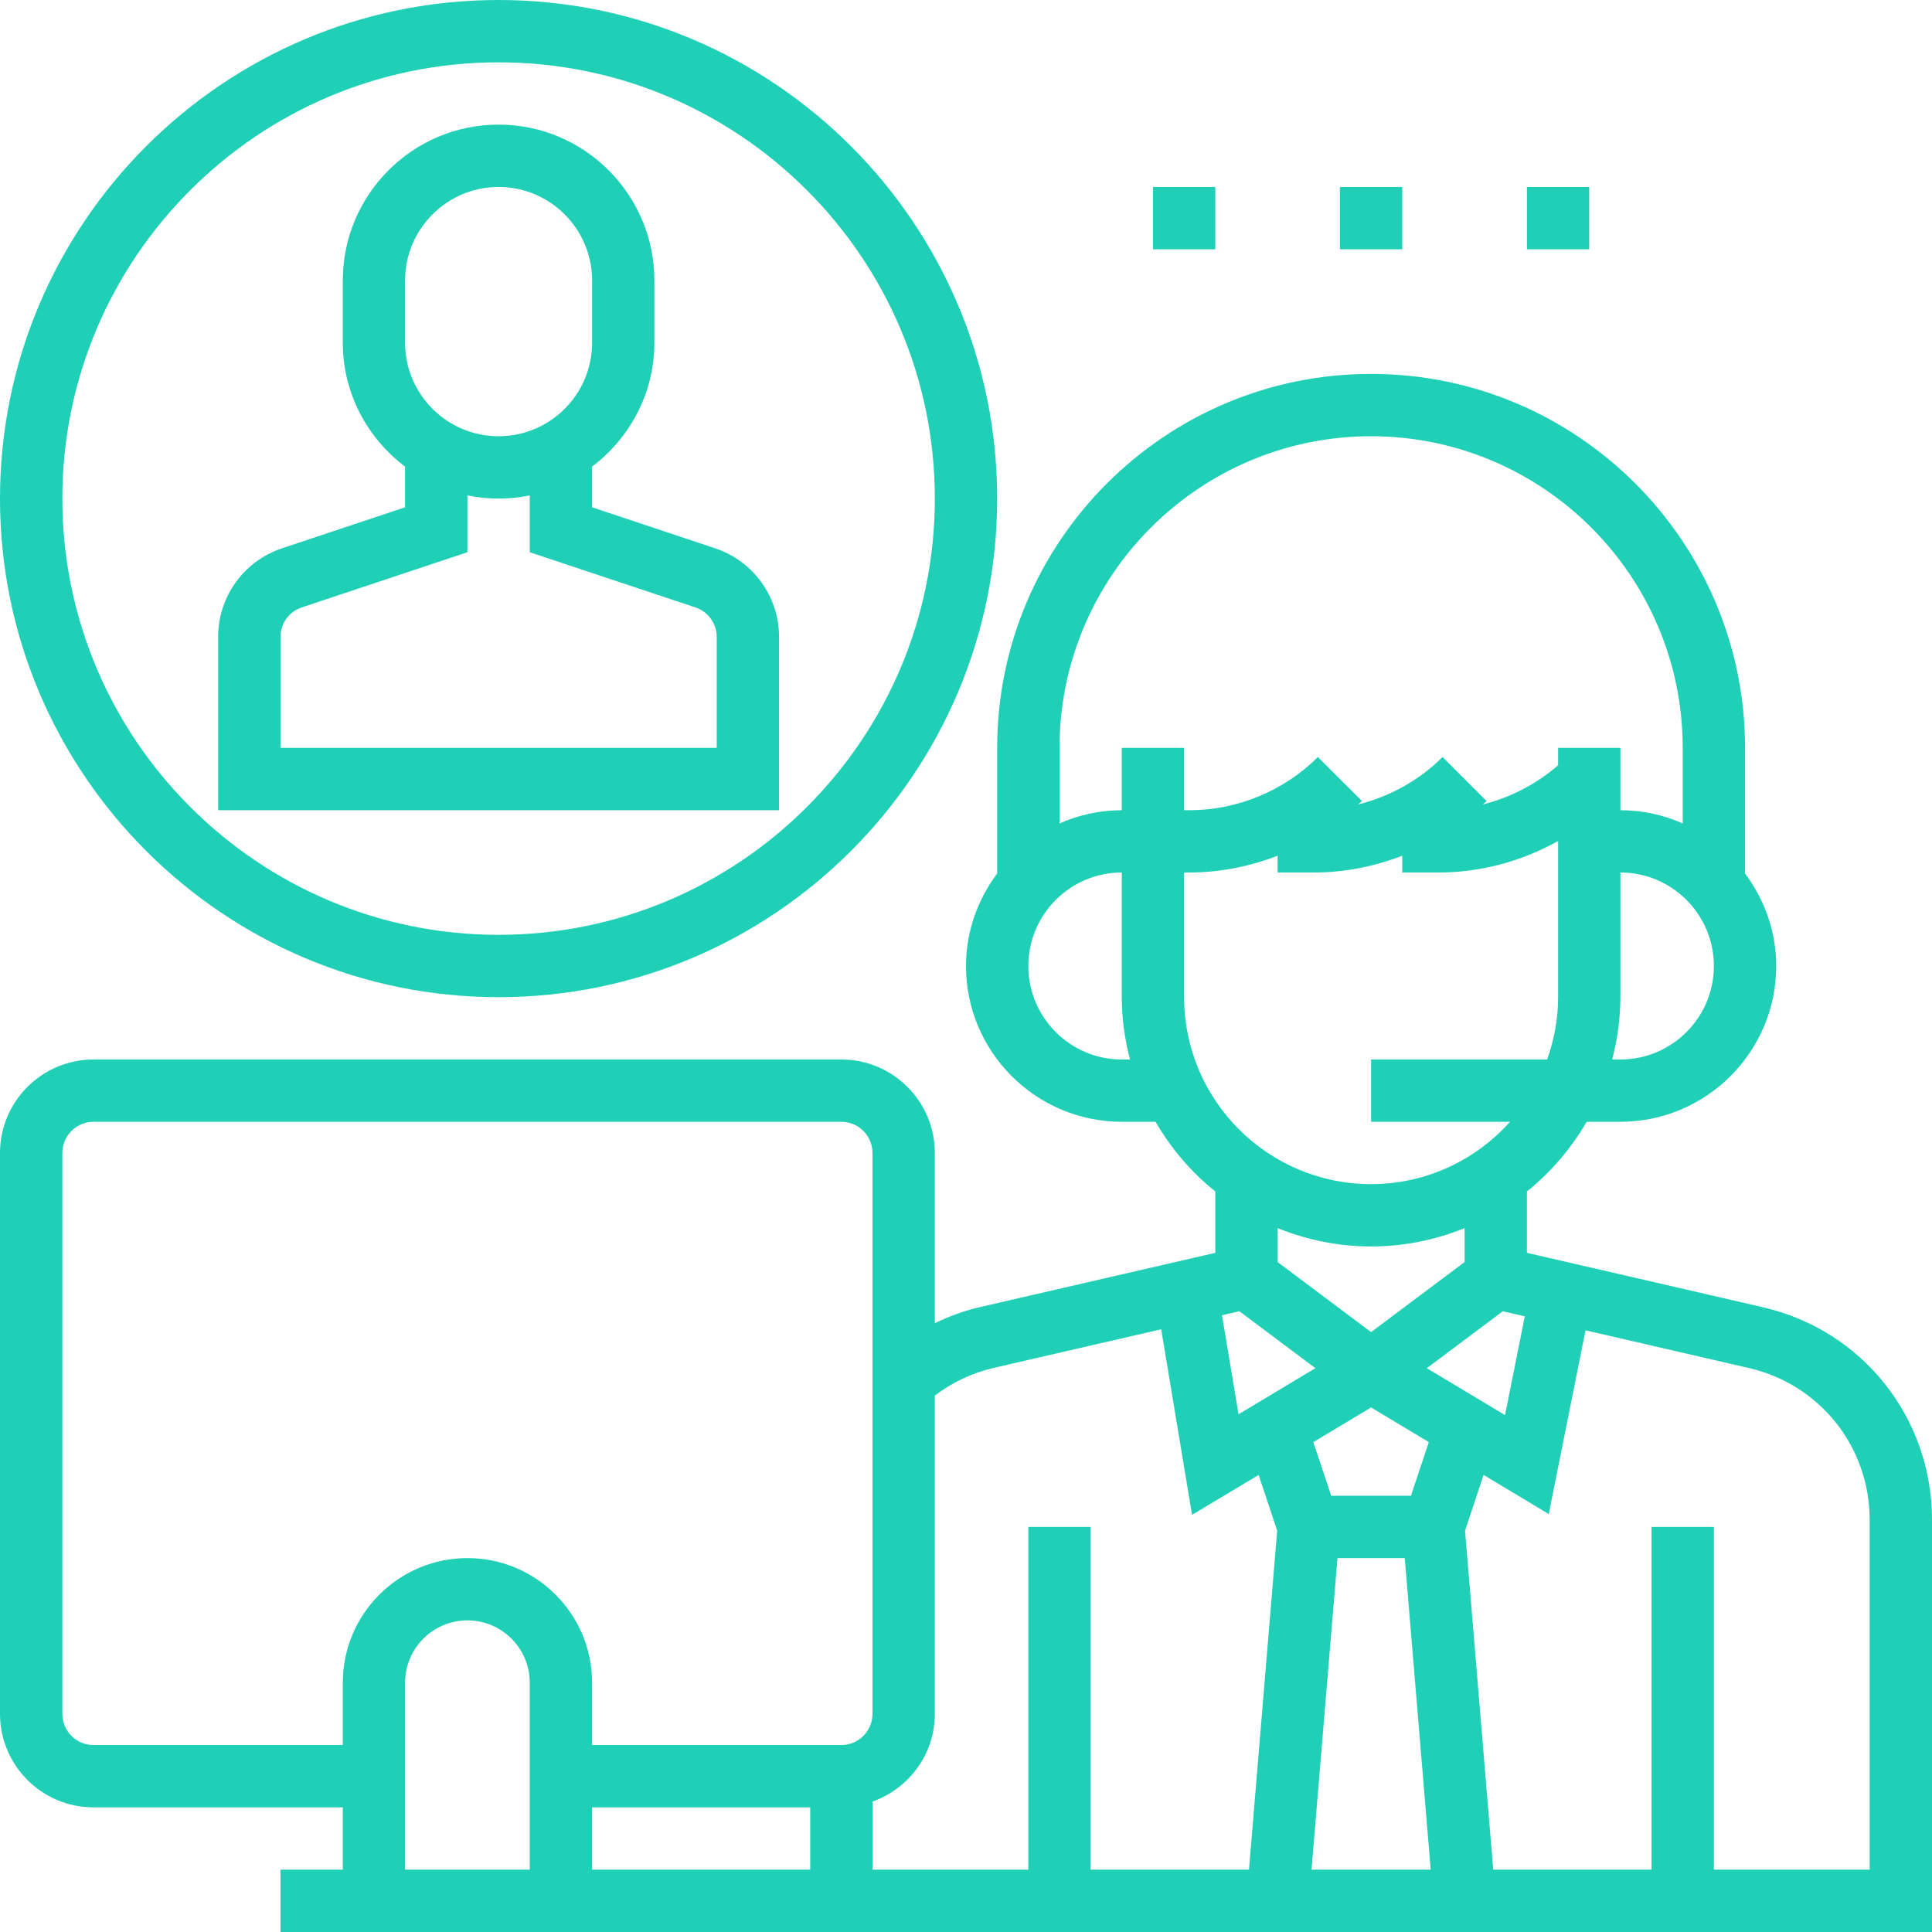
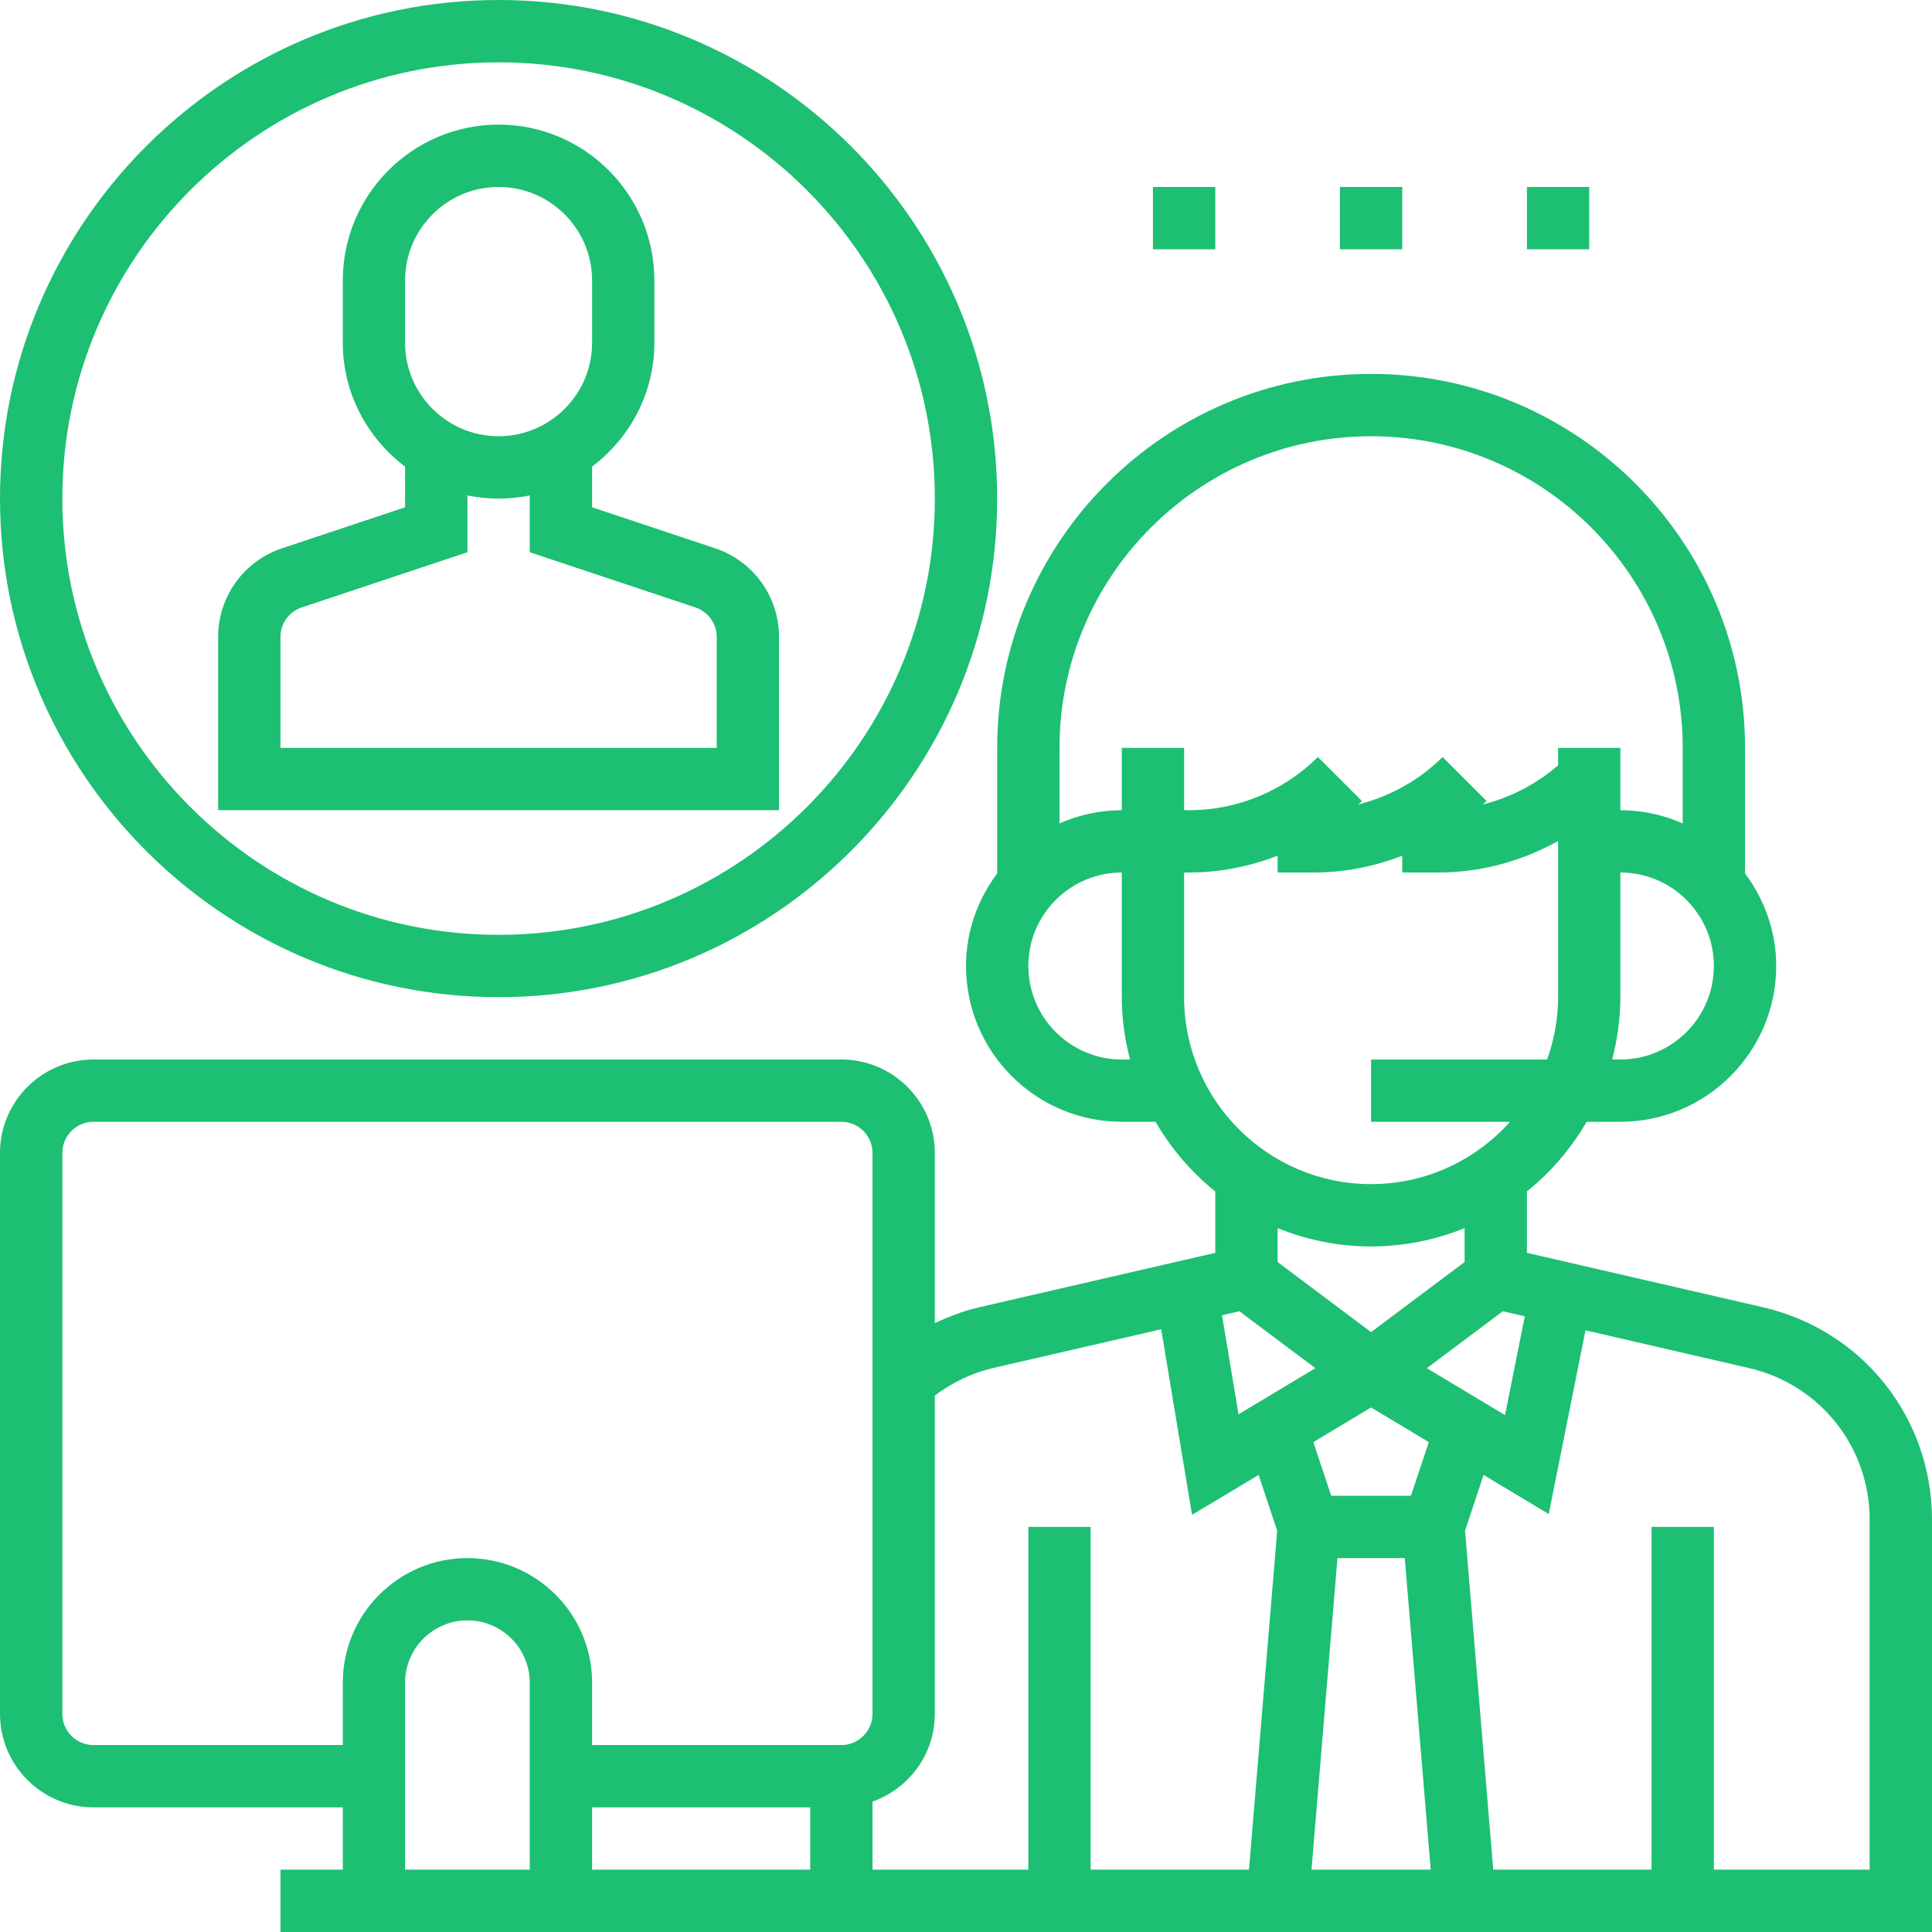
<svg xmlns="http://www.w3.org/2000/svg" preserveAspectRatio="xMidYMid" width="30" height="30" viewBox="0 0 30 30">
  <defs>
    <style>
      .cls-1 {
-         fill: #1fd0b6;
+         fill: #1dbf73;
        fill-rule: evenodd;
      }
    </style>
  </defs>
  <path d="M4.355,30.000 L4.355,29.032 L5.323,29.032 L5.323,28.065 L1.452,28.065 C0.651,28.065 -0.000,27.413 -0.000,26.613 L-0.000,17.903 C-0.000,17.103 0.651,16.452 1.452,16.452 L13.065,16.452 C13.865,16.452 14.516,17.103 14.516,17.903 L14.516,20.546 C14.737,20.441 14.967,20.354 15.206,20.299 L18.871,19.454 L18.871,18.501 C18.498,18.202 18.184,17.834 17.943,17.419 L17.419,17.419 C16.085,17.419 15.000,16.334 15.000,15.000 C15.000,14.460 15.184,13.966 15.484,13.563 L15.484,11.613 C15.484,8.411 18.088,5.806 21.290,5.806 C24.492,5.806 27.097,8.411 27.097,11.613 L27.097,13.563 C27.397,13.966 27.581,14.460 27.581,15.000 C27.581,16.334 26.495,17.419 25.161,17.419 L24.638,17.419 C24.396,17.834 24.082,18.202 23.710,18.501 L23.710,19.454 L27.375,20.299 C28.921,20.656 30.000,22.013 30.000,23.600 L30.000,30.000 L4.355,30.000 ZM22.216,29.032 L21.813,24.194 L20.768,24.194 L20.365,29.032 L22.216,29.032 ZM20.425,21.245 L19.245,20.361 L18.975,20.423 L19.232,21.961 L20.425,21.245 ZM20.393,22.393 L20.671,23.226 L21.909,23.226 L22.187,22.393 L21.290,21.855 L20.393,22.393 ZM19.839,19.597 L21.290,20.685 L22.742,19.597 L22.742,19.070 C22.294,19.252 21.804,19.355 21.290,19.355 C20.777,19.355 20.287,19.252 19.839,19.070 L19.839,19.597 ZM22.156,21.245 L23.370,21.974 L23.677,20.440 L23.336,20.361 L22.156,21.245 ZM9.194,29.032 L12.581,29.032 L12.581,28.065 L9.194,28.065 L9.194,29.032 ZM6.290,29.032 L8.226,29.032 L8.226,26.129 C8.226,25.595 7.792,25.161 7.258,25.161 C6.724,25.161 6.290,25.595 6.290,26.129 L6.290,29.032 ZM13.548,17.903 C13.548,17.636 13.331,17.419 13.065,17.419 L1.452,17.419 C1.185,17.419 0.968,17.636 0.968,17.903 L0.968,26.613 C0.968,26.880 1.185,27.097 1.452,27.097 L5.323,27.097 L5.323,26.129 C5.323,25.062 6.191,24.194 7.258,24.194 C8.326,24.194 9.194,25.062 9.194,26.129 L9.194,27.097 L13.065,27.097 C13.331,27.097 13.548,26.880 13.548,26.613 L13.548,17.903 ZM18.510,23.522 L18.031,20.641 L15.423,21.242 C15.093,21.319 14.785,21.467 14.516,21.670 L14.516,26.613 C14.516,27.243 14.110,27.775 13.548,27.975 L13.548,29.032 L15.968,29.032 L15.968,23.710 L16.935,23.710 L16.935,29.032 L19.394,29.032 L19.832,23.769 L19.544,22.903 L18.510,23.522 ZM15.968,15.000 C15.968,15.800 16.619,16.452 17.419,16.452 L17.547,16.452 C17.466,16.141 17.419,15.819 17.419,15.484 L17.419,13.548 C16.619,13.548 15.968,14.200 15.968,15.000 ZM25.161,16.452 C25.962,16.452 26.613,15.800 26.613,15.000 C26.613,14.200 25.962,13.548 25.161,13.548 L25.161,15.484 C25.161,15.819 25.114,16.141 25.034,16.452 L25.161,16.452 ZM25.161,11.613 L25.161,12.581 C25.506,12.581 25.832,12.655 26.129,12.786 L26.129,11.613 C26.129,8.945 23.958,6.774 21.290,6.774 C18.622,6.774 16.452,8.945 16.452,11.613 L16.452,12.786 C16.749,12.655 17.075,12.581 17.419,12.581 L17.419,11.613 L18.387,11.613 L18.387,12.581 L18.470,12.581 C19.213,12.581 19.939,12.280 20.464,11.755 L21.149,12.439 C21.130,12.457 21.109,12.473 21.090,12.492 C21.582,12.368 22.039,12.116 22.400,11.755 L23.084,12.439 C23.065,12.457 23.044,12.473 23.025,12.492 C23.456,12.383 23.858,12.175 24.194,11.883 L24.194,11.613 L25.161,11.613 ZM24.024,16.452 C24.132,16.148 24.194,15.824 24.194,15.484 L24.194,13.059 C23.631,13.374 22.991,13.548 22.341,13.548 L21.774,13.548 L21.774,13.287 C21.340,13.456 20.876,13.548 20.406,13.548 L19.839,13.548 L19.839,13.287 C19.404,13.456 18.940,13.548 18.470,13.548 L18.387,13.548 L18.387,15.484 C18.387,17.085 19.689,18.387 21.290,18.387 C22.148,18.387 22.917,18.012 23.448,17.419 L21.290,17.419 L21.290,16.452 L24.024,16.452 ZM29.032,23.600 C29.032,22.467 28.261,21.498 27.157,21.243 L24.620,20.657 L24.049,23.510 L23.037,22.903 L22.749,23.769 L23.187,29.032 L25.645,29.032 L25.645,23.710 L26.613,23.710 L26.613,29.032 L29.032,29.032 L29.032,23.600 ZM23.710,2.903 L24.677,2.903 L24.677,3.871 L23.710,3.871 L23.710,2.903 ZM20.806,2.903 L21.774,2.903 L21.774,3.871 L20.806,3.871 L20.806,2.903 ZM17.903,2.903 L18.871,2.903 L18.871,3.871 L17.903,3.871 L17.903,2.903 ZM7.742,15.484 C3.473,15.484 -0.000,12.011 -0.000,7.742 C-0.000,3.473 3.473,-0.000 7.742,-0.000 C12.011,-0.000 15.484,3.473 15.484,7.742 C15.484,12.011 12.011,15.484 7.742,15.484 ZM7.742,0.968 C4.006,0.968 0.968,4.006 0.968,7.742 C0.968,11.478 4.006,14.516 7.742,14.516 C11.478,14.516 14.516,11.478 14.516,7.742 C14.516,4.006 11.478,0.968 7.742,0.968 ZM3.387,9.891 C3.387,9.265 3.786,8.712 4.379,8.514 L6.290,7.877 L6.290,7.246 C5.706,6.804 5.323,6.110 5.323,5.323 L5.323,4.355 C5.323,3.021 6.408,1.935 7.742,1.935 C9.076,1.935 10.161,3.021 10.161,4.355 L10.161,5.323 C10.161,6.109 9.778,6.803 9.194,7.246 L9.194,7.877 L11.104,8.514 C11.698,8.712 12.097,9.265 12.097,9.891 L12.097,12.581 L3.387,12.581 L3.387,9.891 ZM9.194,4.355 C9.194,3.555 8.542,2.903 7.742,2.903 C6.942,2.903 6.290,3.555 6.290,4.355 L6.290,5.323 C6.290,6.123 6.942,6.774 7.742,6.774 C8.542,6.774 9.194,6.123 9.194,5.323 L9.194,4.355 ZM4.355,11.613 L11.129,11.613 L11.129,9.891 C11.129,9.683 10.996,9.498 10.798,9.432 L8.226,8.575 L8.226,7.693 C8.069,7.725 7.907,7.742 7.742,7.742 C7.577,7.742 7.414,7.725 7.258,7.693 L7.258,8.575 L4.686,9.432 C4.487,9.498 4.355,9.682 4.355,9.891 L4.355,11.613 Z" class="cls-1" />
</svg>
